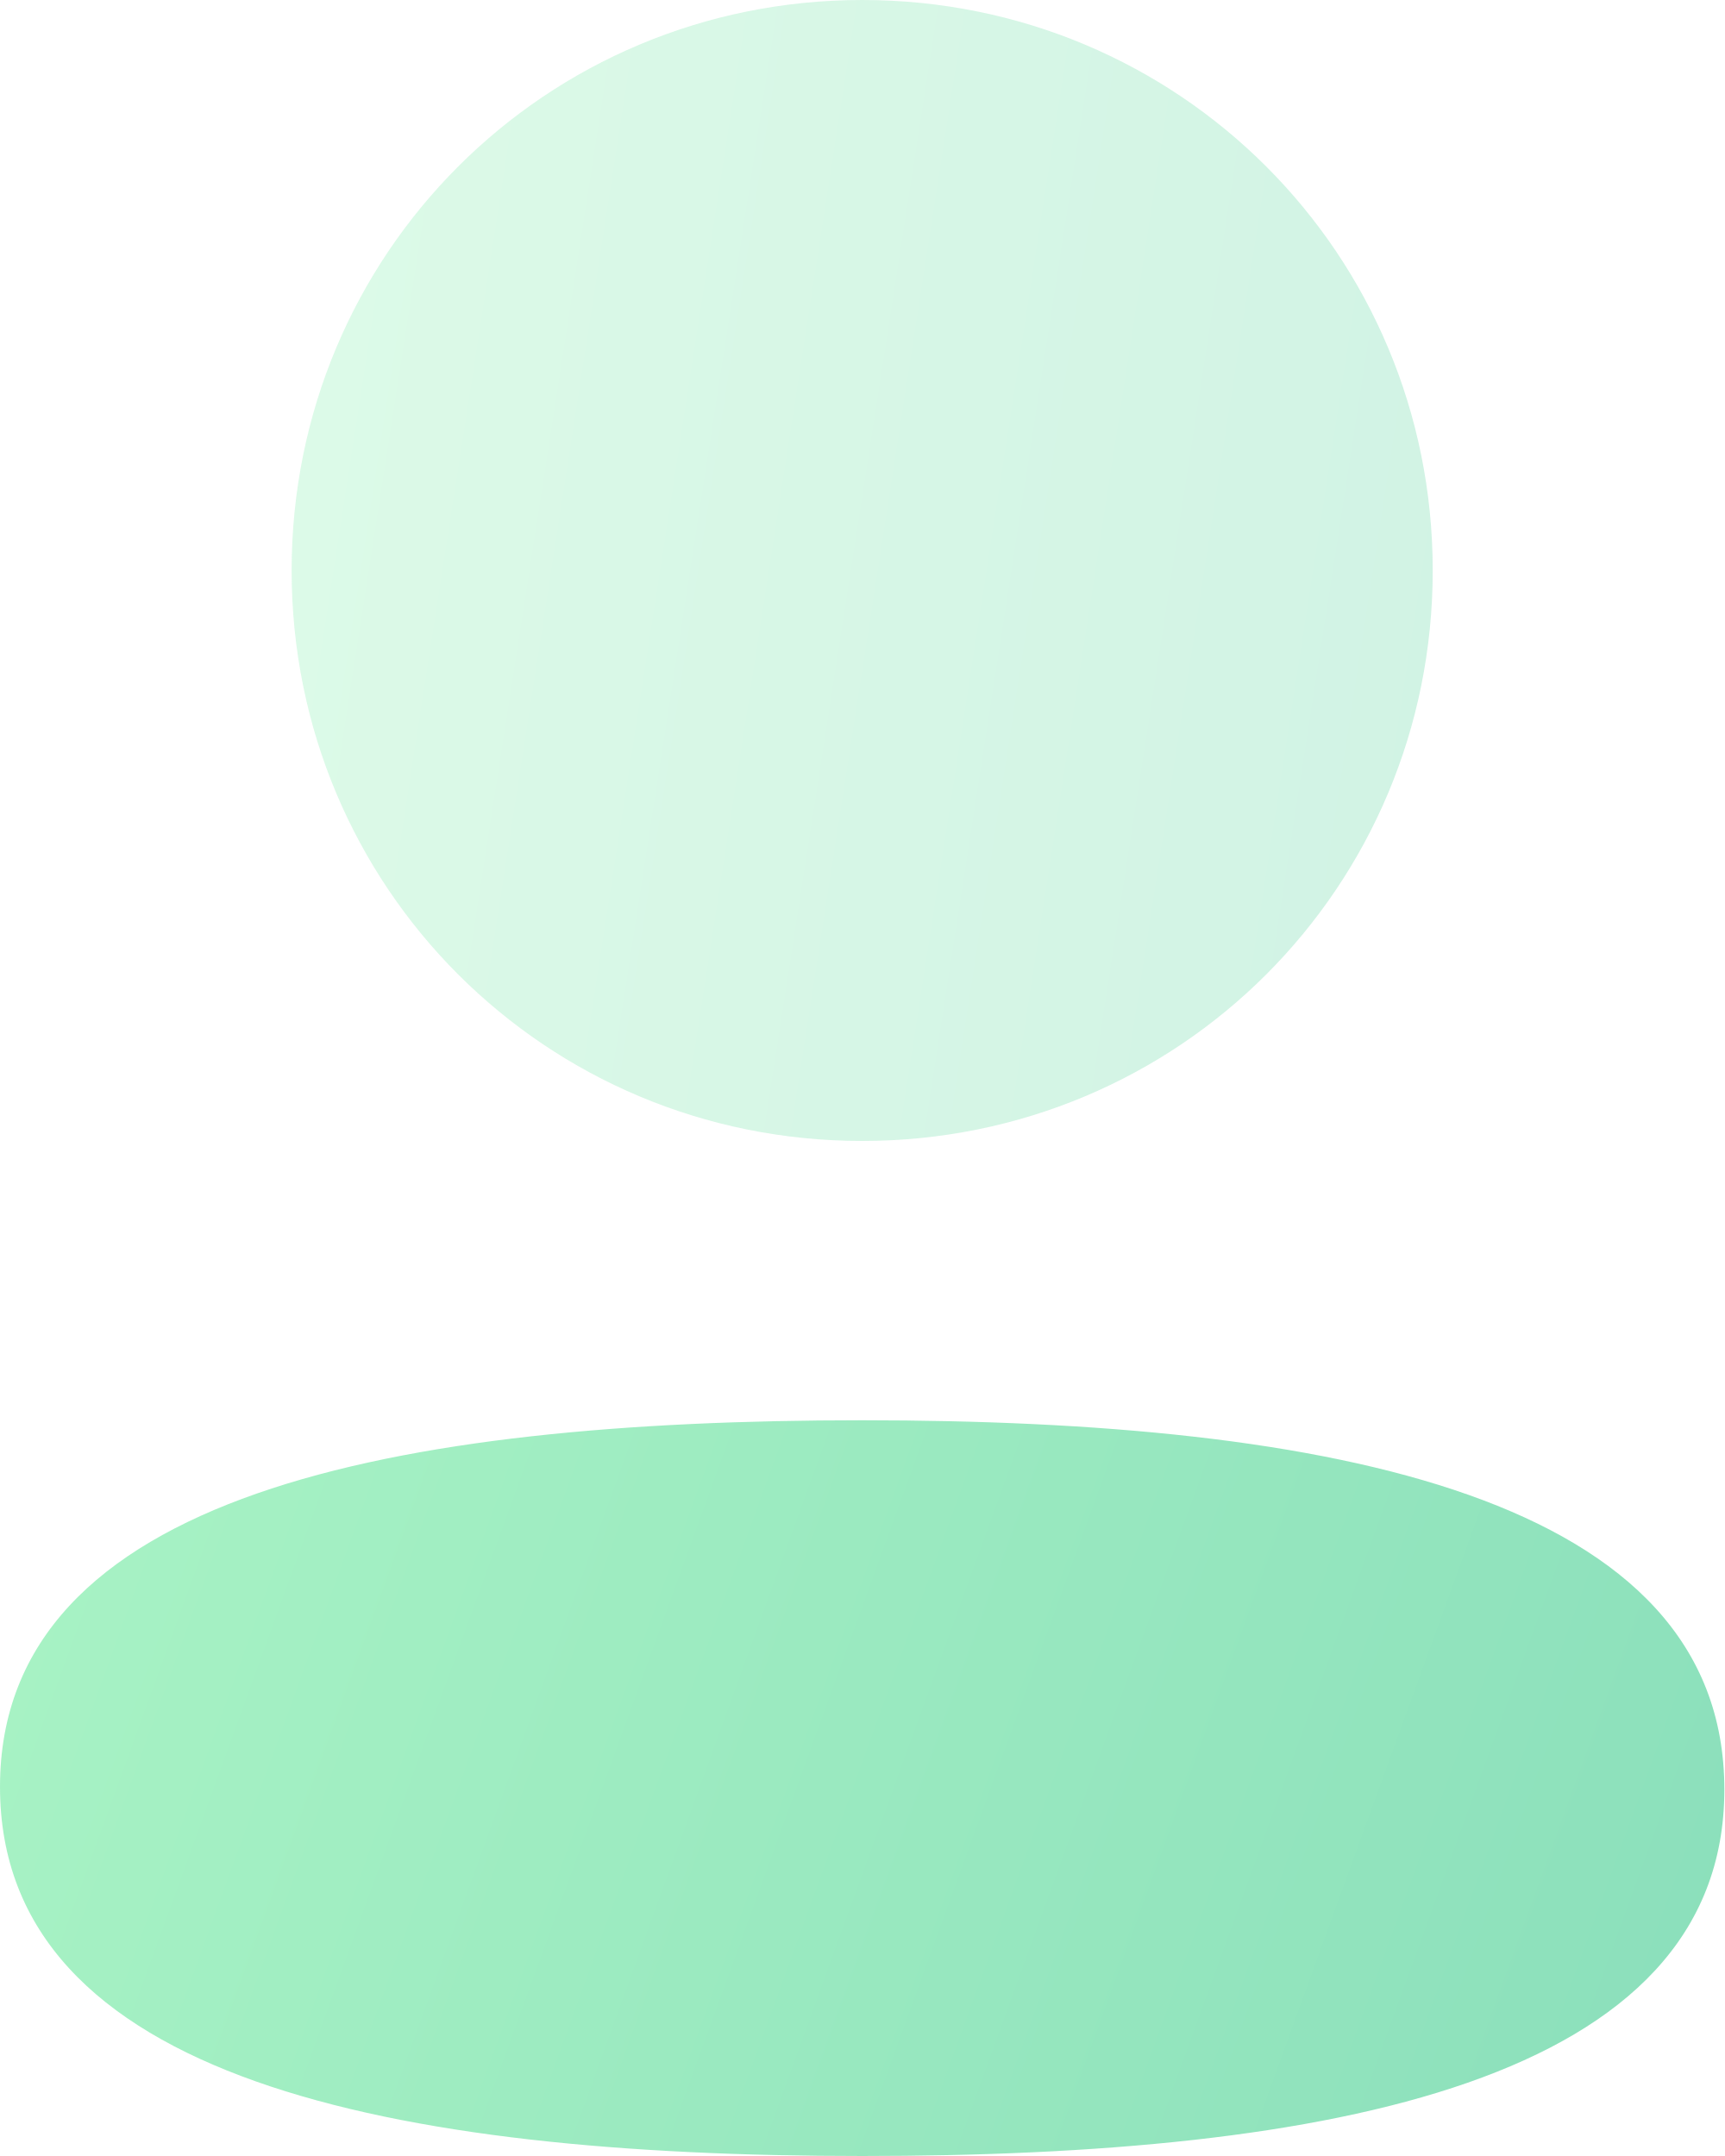
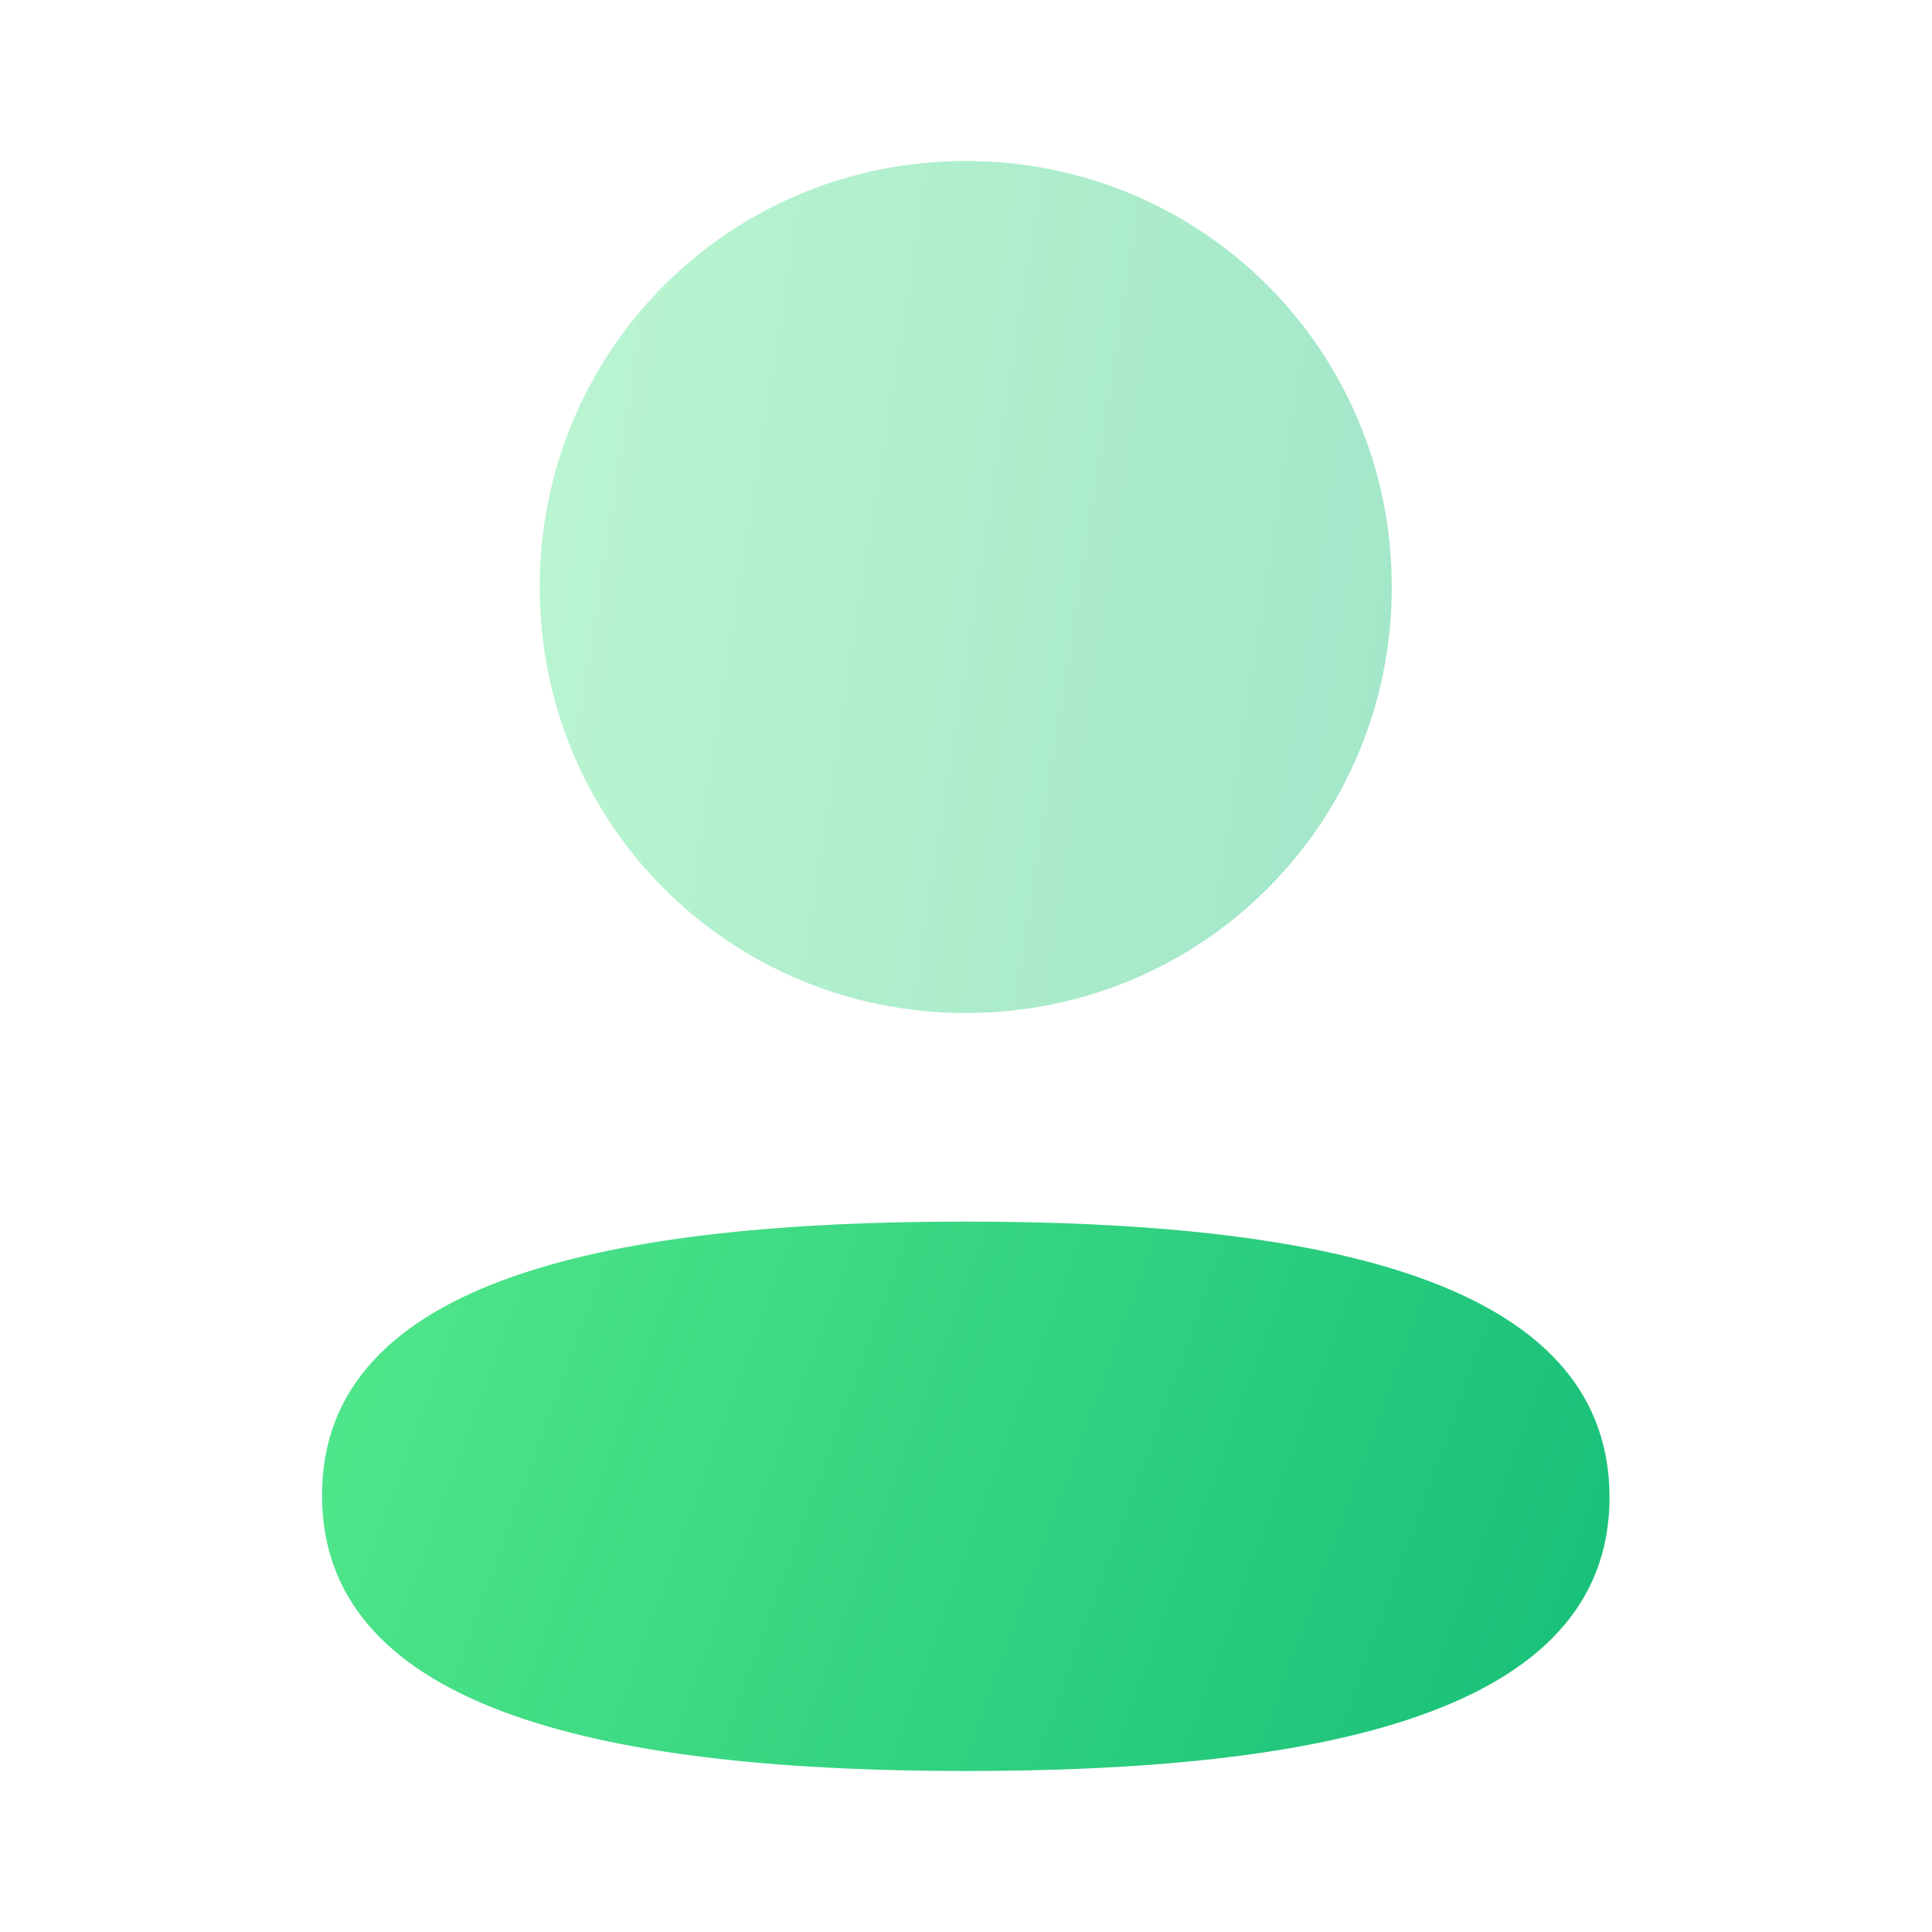
- <svg xmlns="http://www.w3.org/2000/svg" width="16" height="20" viewBox="0 0 16 20" fill="none">
-   <g opacity="0.5">
-     <path d="M7.997 13.175C3.684 13.175 0 13.855 0 16.575C0 19.296 3.661 20 7.997 20C12.31 20 15.994 19.321 15.994 16.6C15.994 13.879 12.334 13.175 7.997 13.175Z" fill="url(#paint0_linear_192_2317)" />
-     <path opacity="0.4" d="M7.997 10.584C10.935 10.584 13.289 8.229 13.289 5.292C13.289 2.355 10.935 -0 7.997 -0C5.06 -0 2.705 2.355 2.705 5.292C2.705 8.229 5.06 10.584 7.997 10.584Z" fill="url(#paint1_linear_192_2317)" />
-   </g>
+ <svg xmlns="http://www.w3.org/2000/svg" width="24" height="24" viewBox="0 0 24 24" fill="none">
+   <path d="M11.997 15.175C7.684 15.175 4 15.855 4 18.575C4 21.296 7.661 22 11.997 22C16.31 22 19.994 21.321 19.994 18.6C19.994 15.879 16.334 15.175 11.997 15.175Z" fill="url(#paint0_linear_192_2556)" />
+   <path opacity="0.4" d="M11.997 12.584C14.935 12.584 17.289 10.229 17.289 7.292C17.289 4.355 14.935 2 11.997 2C9.06 2 6.705 4.355 6.705 7.292C6.705 10.229 9.06 12.584 11.997 12.584Z" fill="url(#paint1_linear_192_2556)" />
  <defs>
-     <linearGradient id="paint0_linear_192_2317" x1="-2.26803e-08" y1="12.756" x2="16.705" y2="18.821" gradientUnits="userSpaceOnUse">
+     <linearGradient id="paint0_linear_192_2556" x1="4" y1="14.755" x2="20.704" y2="20.821" gradientUnits="userSpaceOnUse">
      <stop stop-color="#53E88B" />
      <stop offset="1" stop-color="#15BE77" />
    </linearGradient>
-     <linearGradient id="paint1_linear_192_2317" x1="2.705" y1="-0.65" x2="14.923" y2="1.243" gradientUnits="userSpaceOnUse">
+     <linearGradient id="paint1_linear_192_2556" x1="6.705" y1="1.35" x2="18.923" y2="3.243" gradientUnits="userSpaceOnUse">
      <stop stop-color="#53E88B" />
      <stop offset="1" stop-color="#15BE77" />
    </linearGradient>
  </defs>
</svg>
